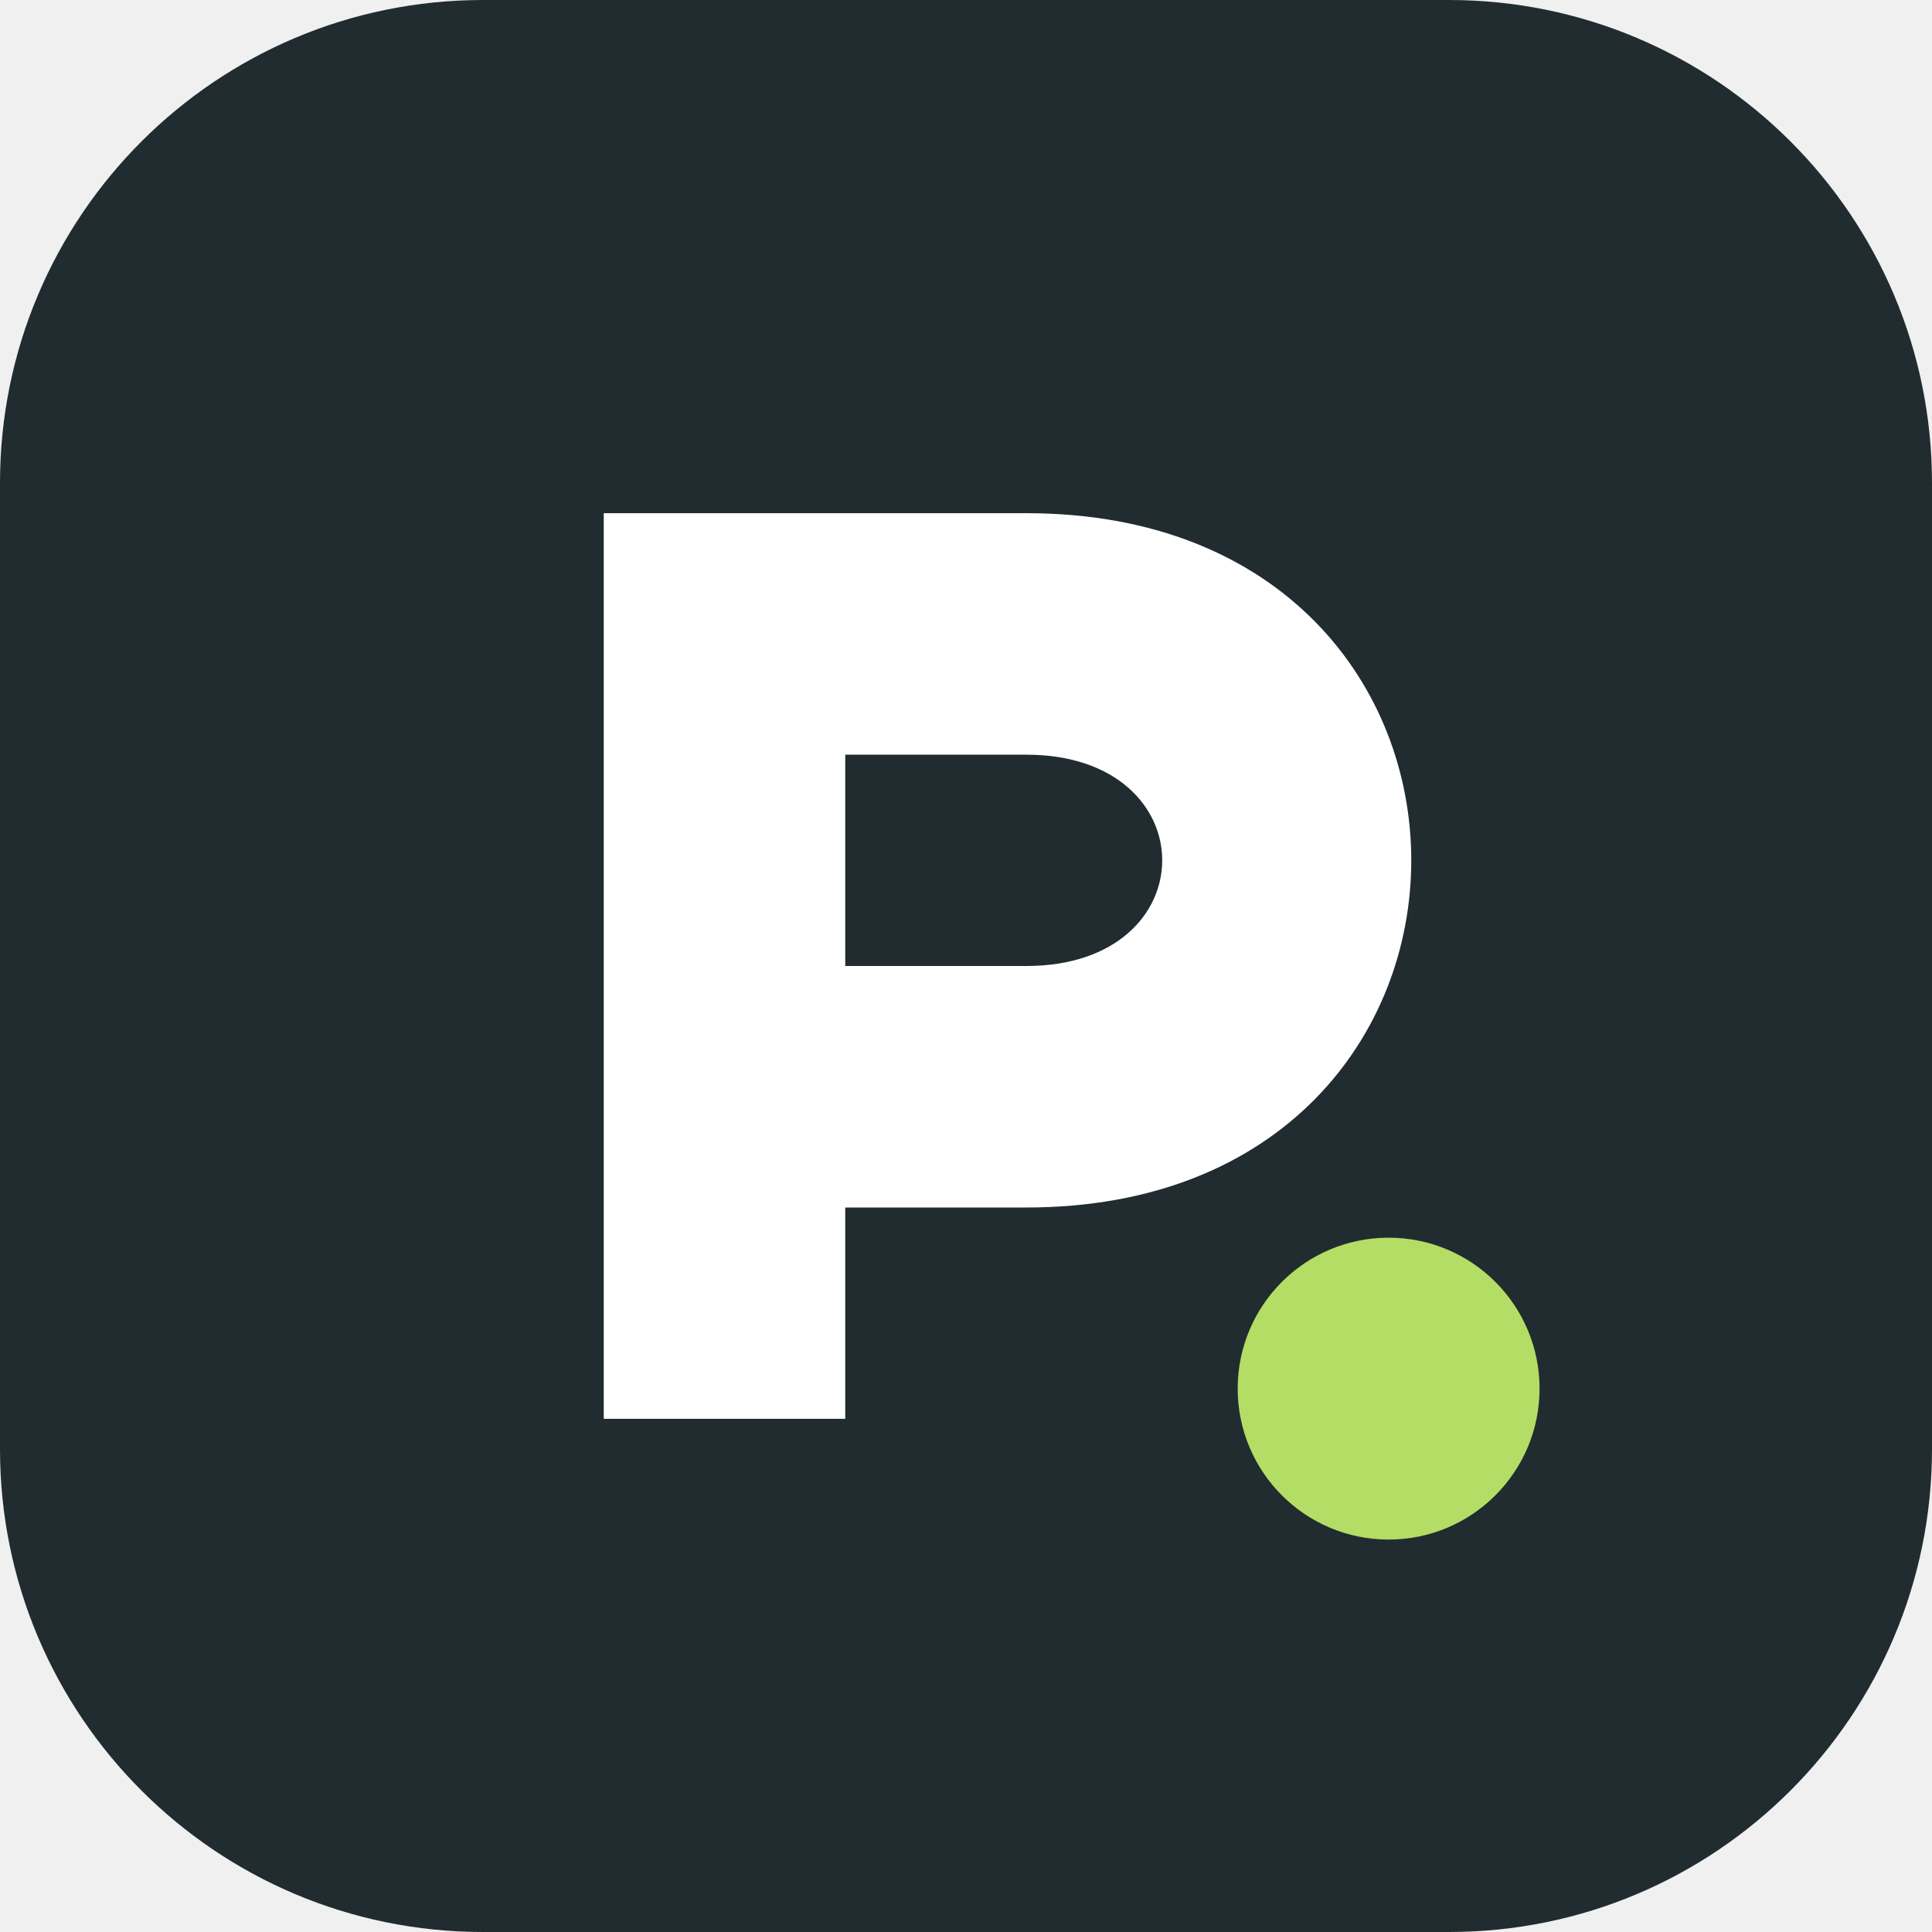
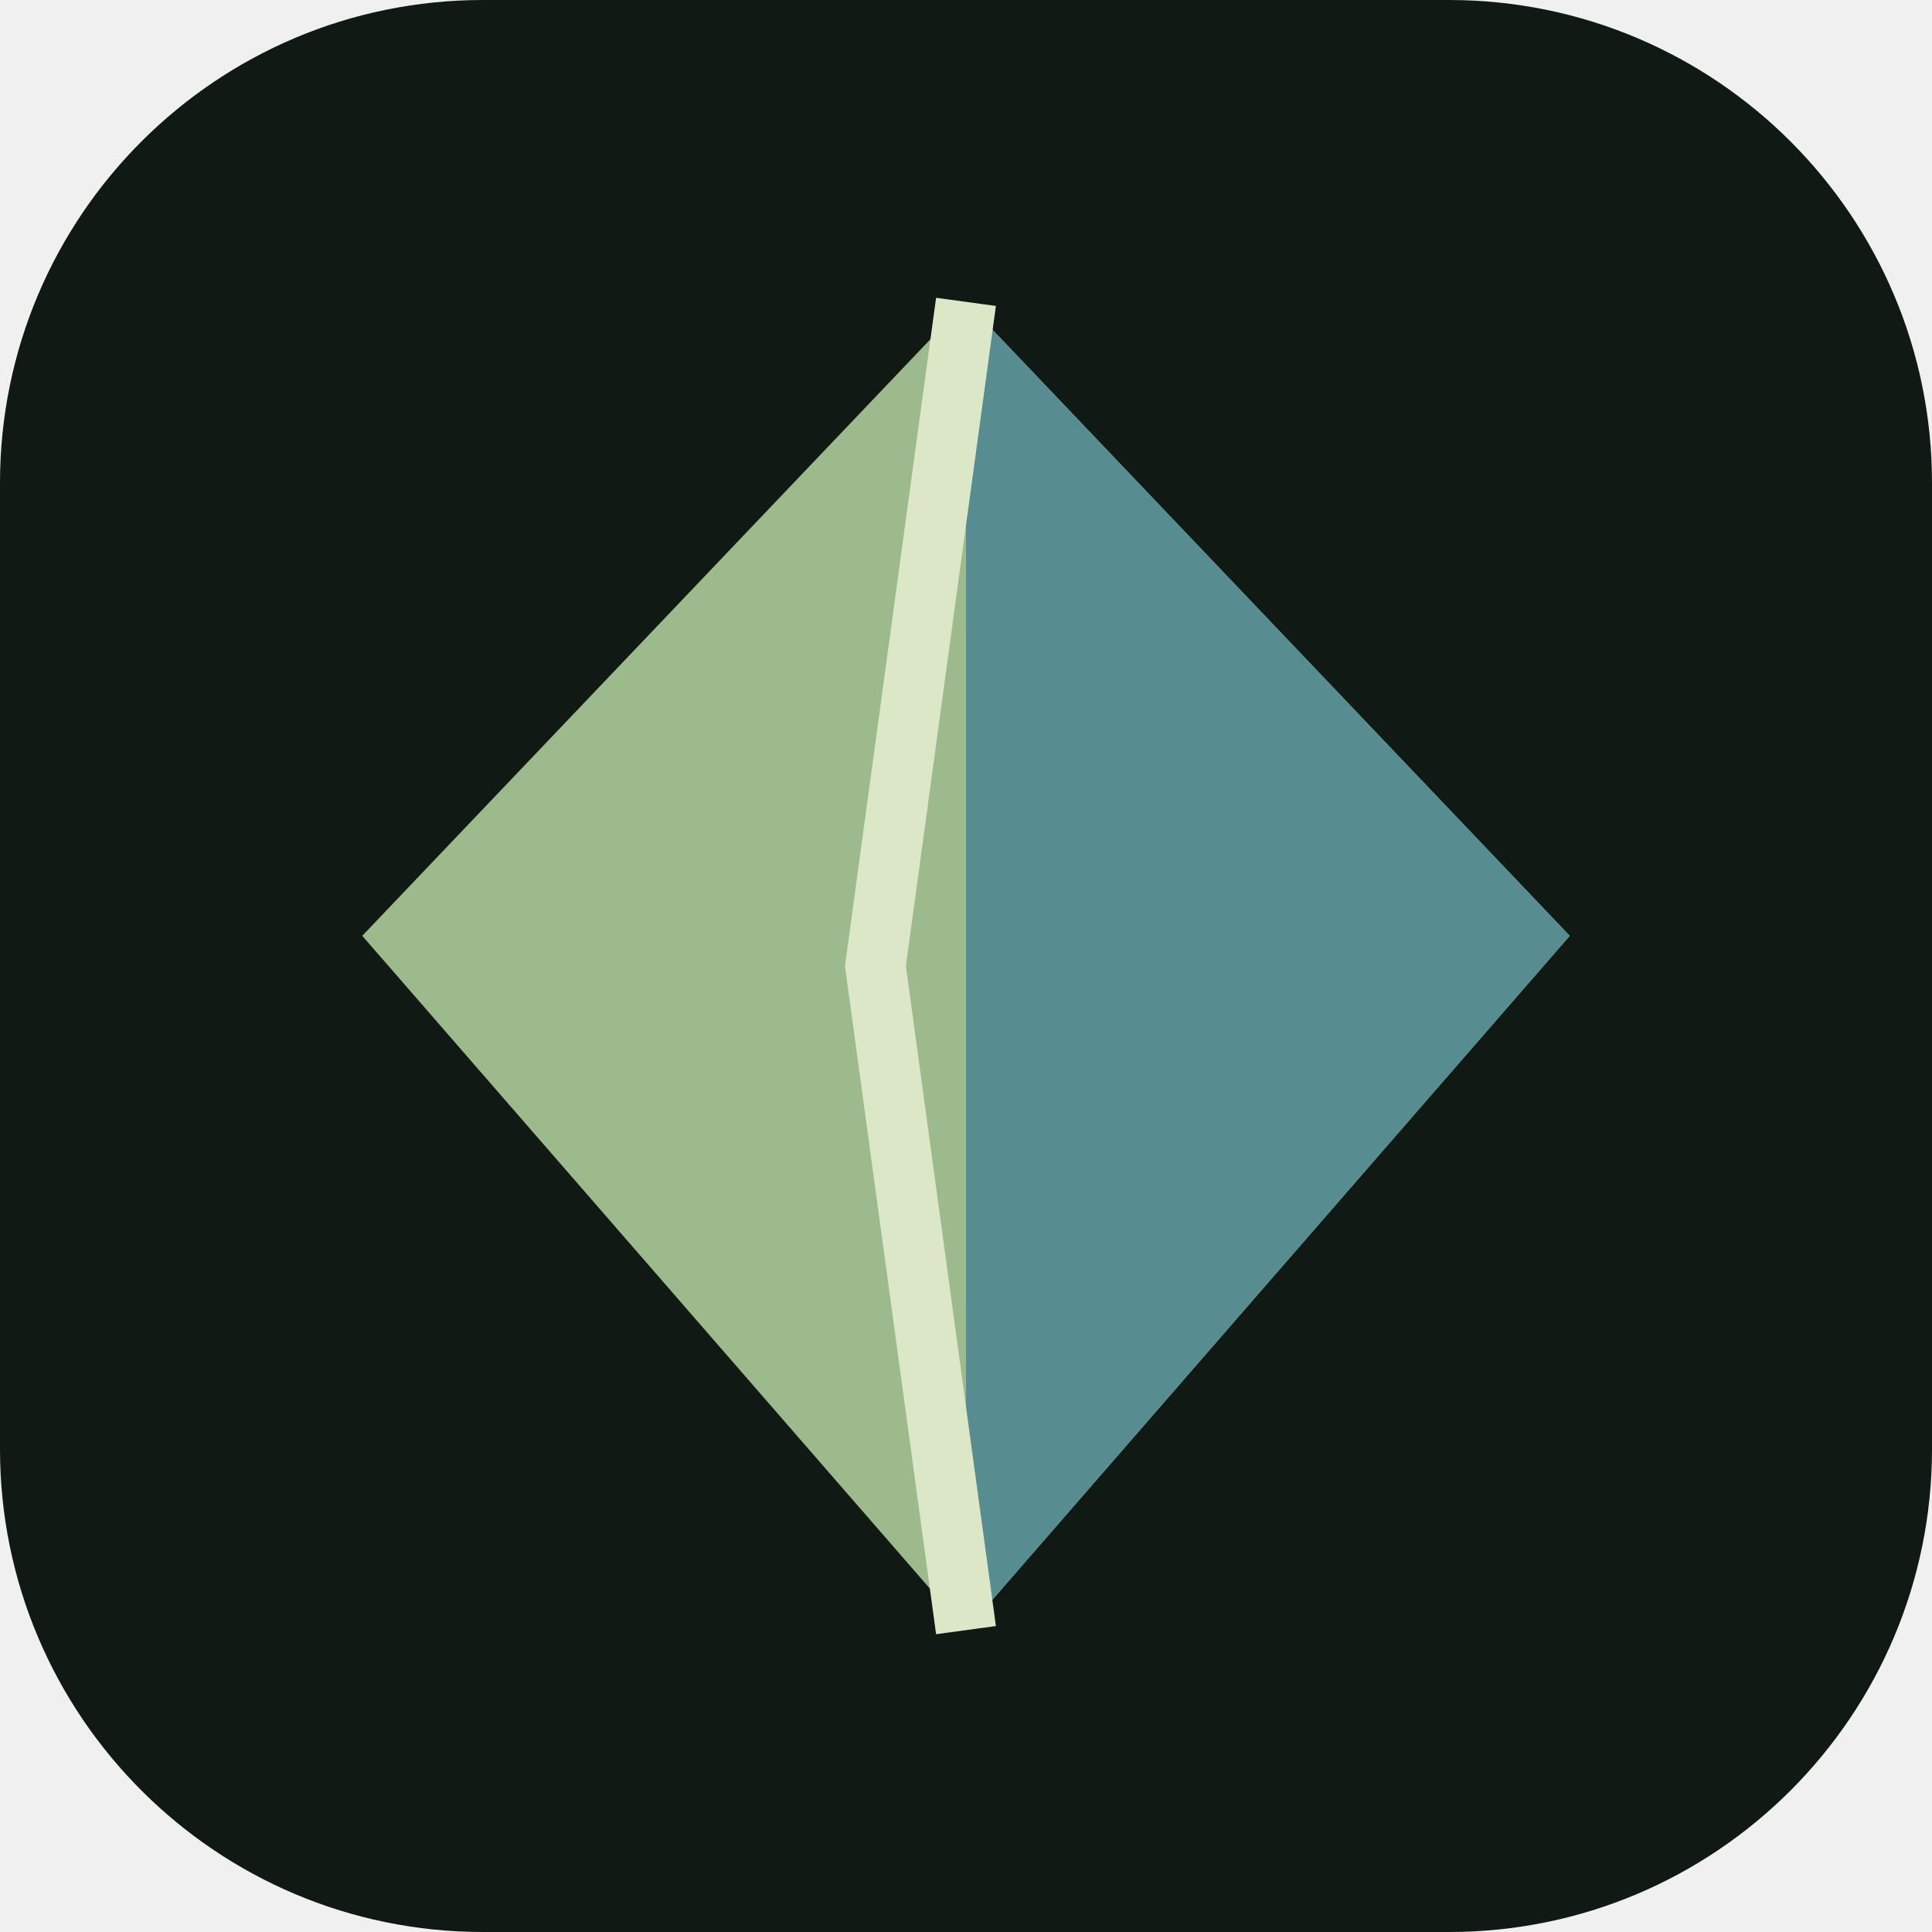
<svg xmlns="http://www.w3.org/2000/svg" viewBox="0 0 64 64">
-   <rect width="64" height="64" rx="16" fill="#212c30" />
-   <path d="M20 47V17h14c17 0 17 23 0 23h-6v7zm8-15h6c6 0 6-7 0-7h-6" fill="white" />
-   <circle cx="46" cy="46" r="5" fill="#b4dd65" />
+   <rect width="64" height="64" rx="16" fill="#101914" />
+   <path d="m32 10 20 21-20 23L12 31Z" fill="#9cba8b" />
+   <path d="m32 10 20 21-20 23Z" fill="#578d91" />
+   <path d="m32 10-3 22 3 22" fill="none" stroke="#dbe7c7" stroke-width="2" />
</svg>
